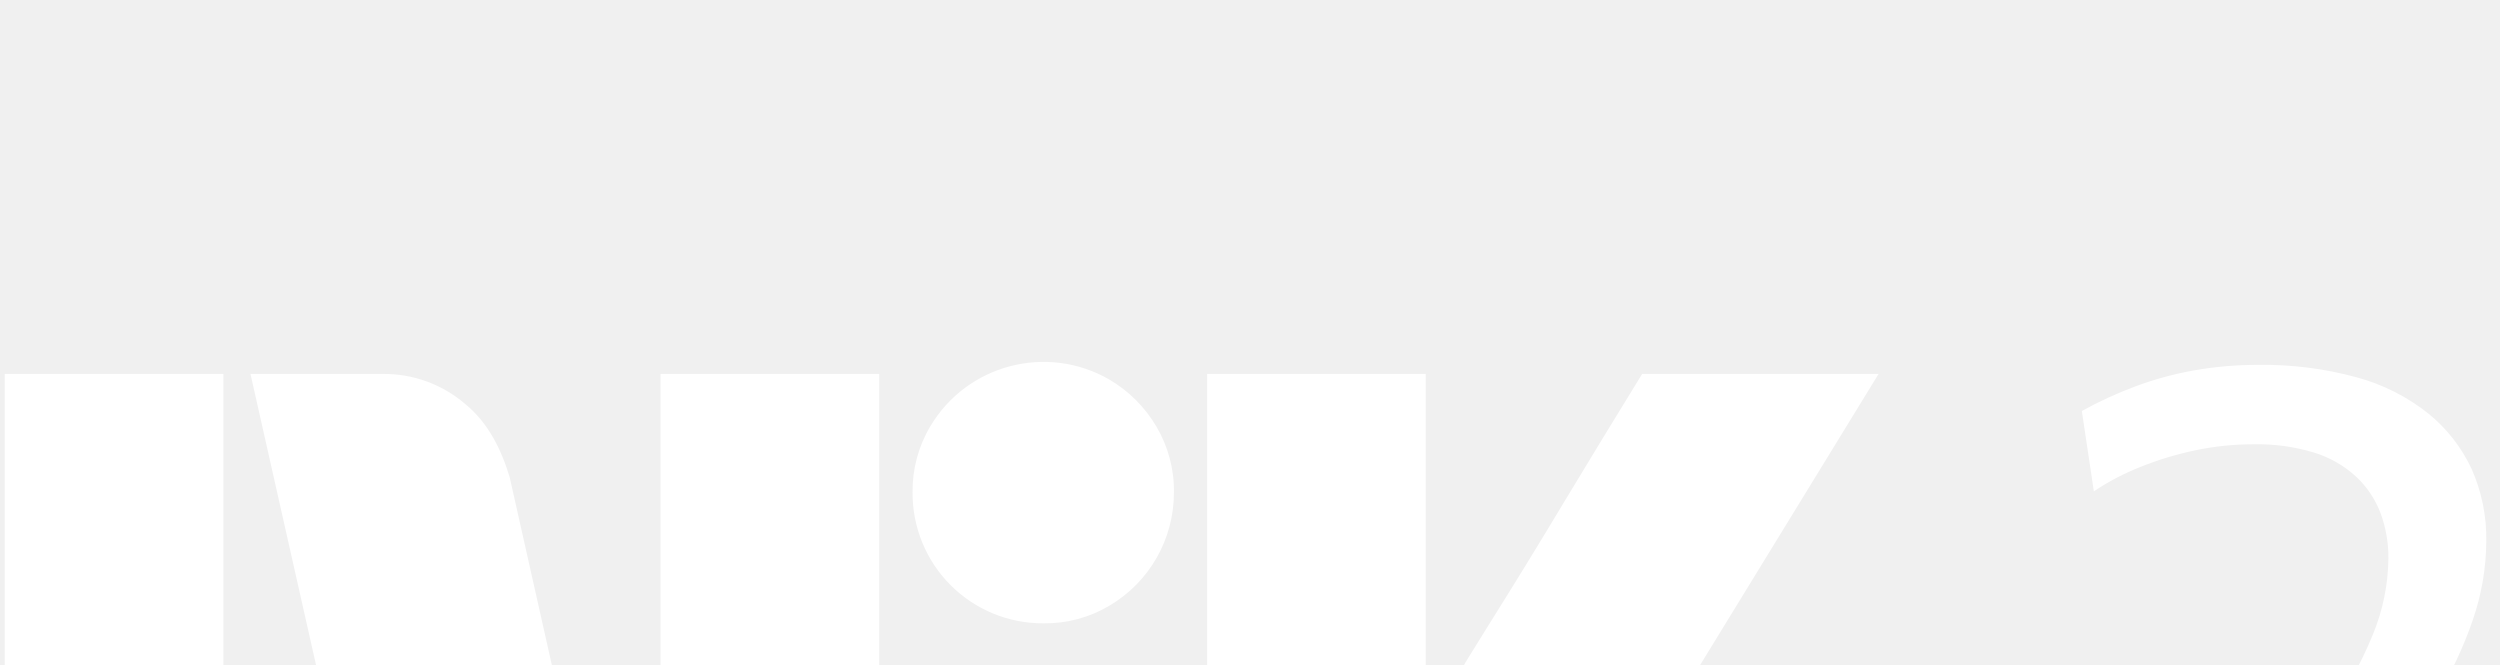
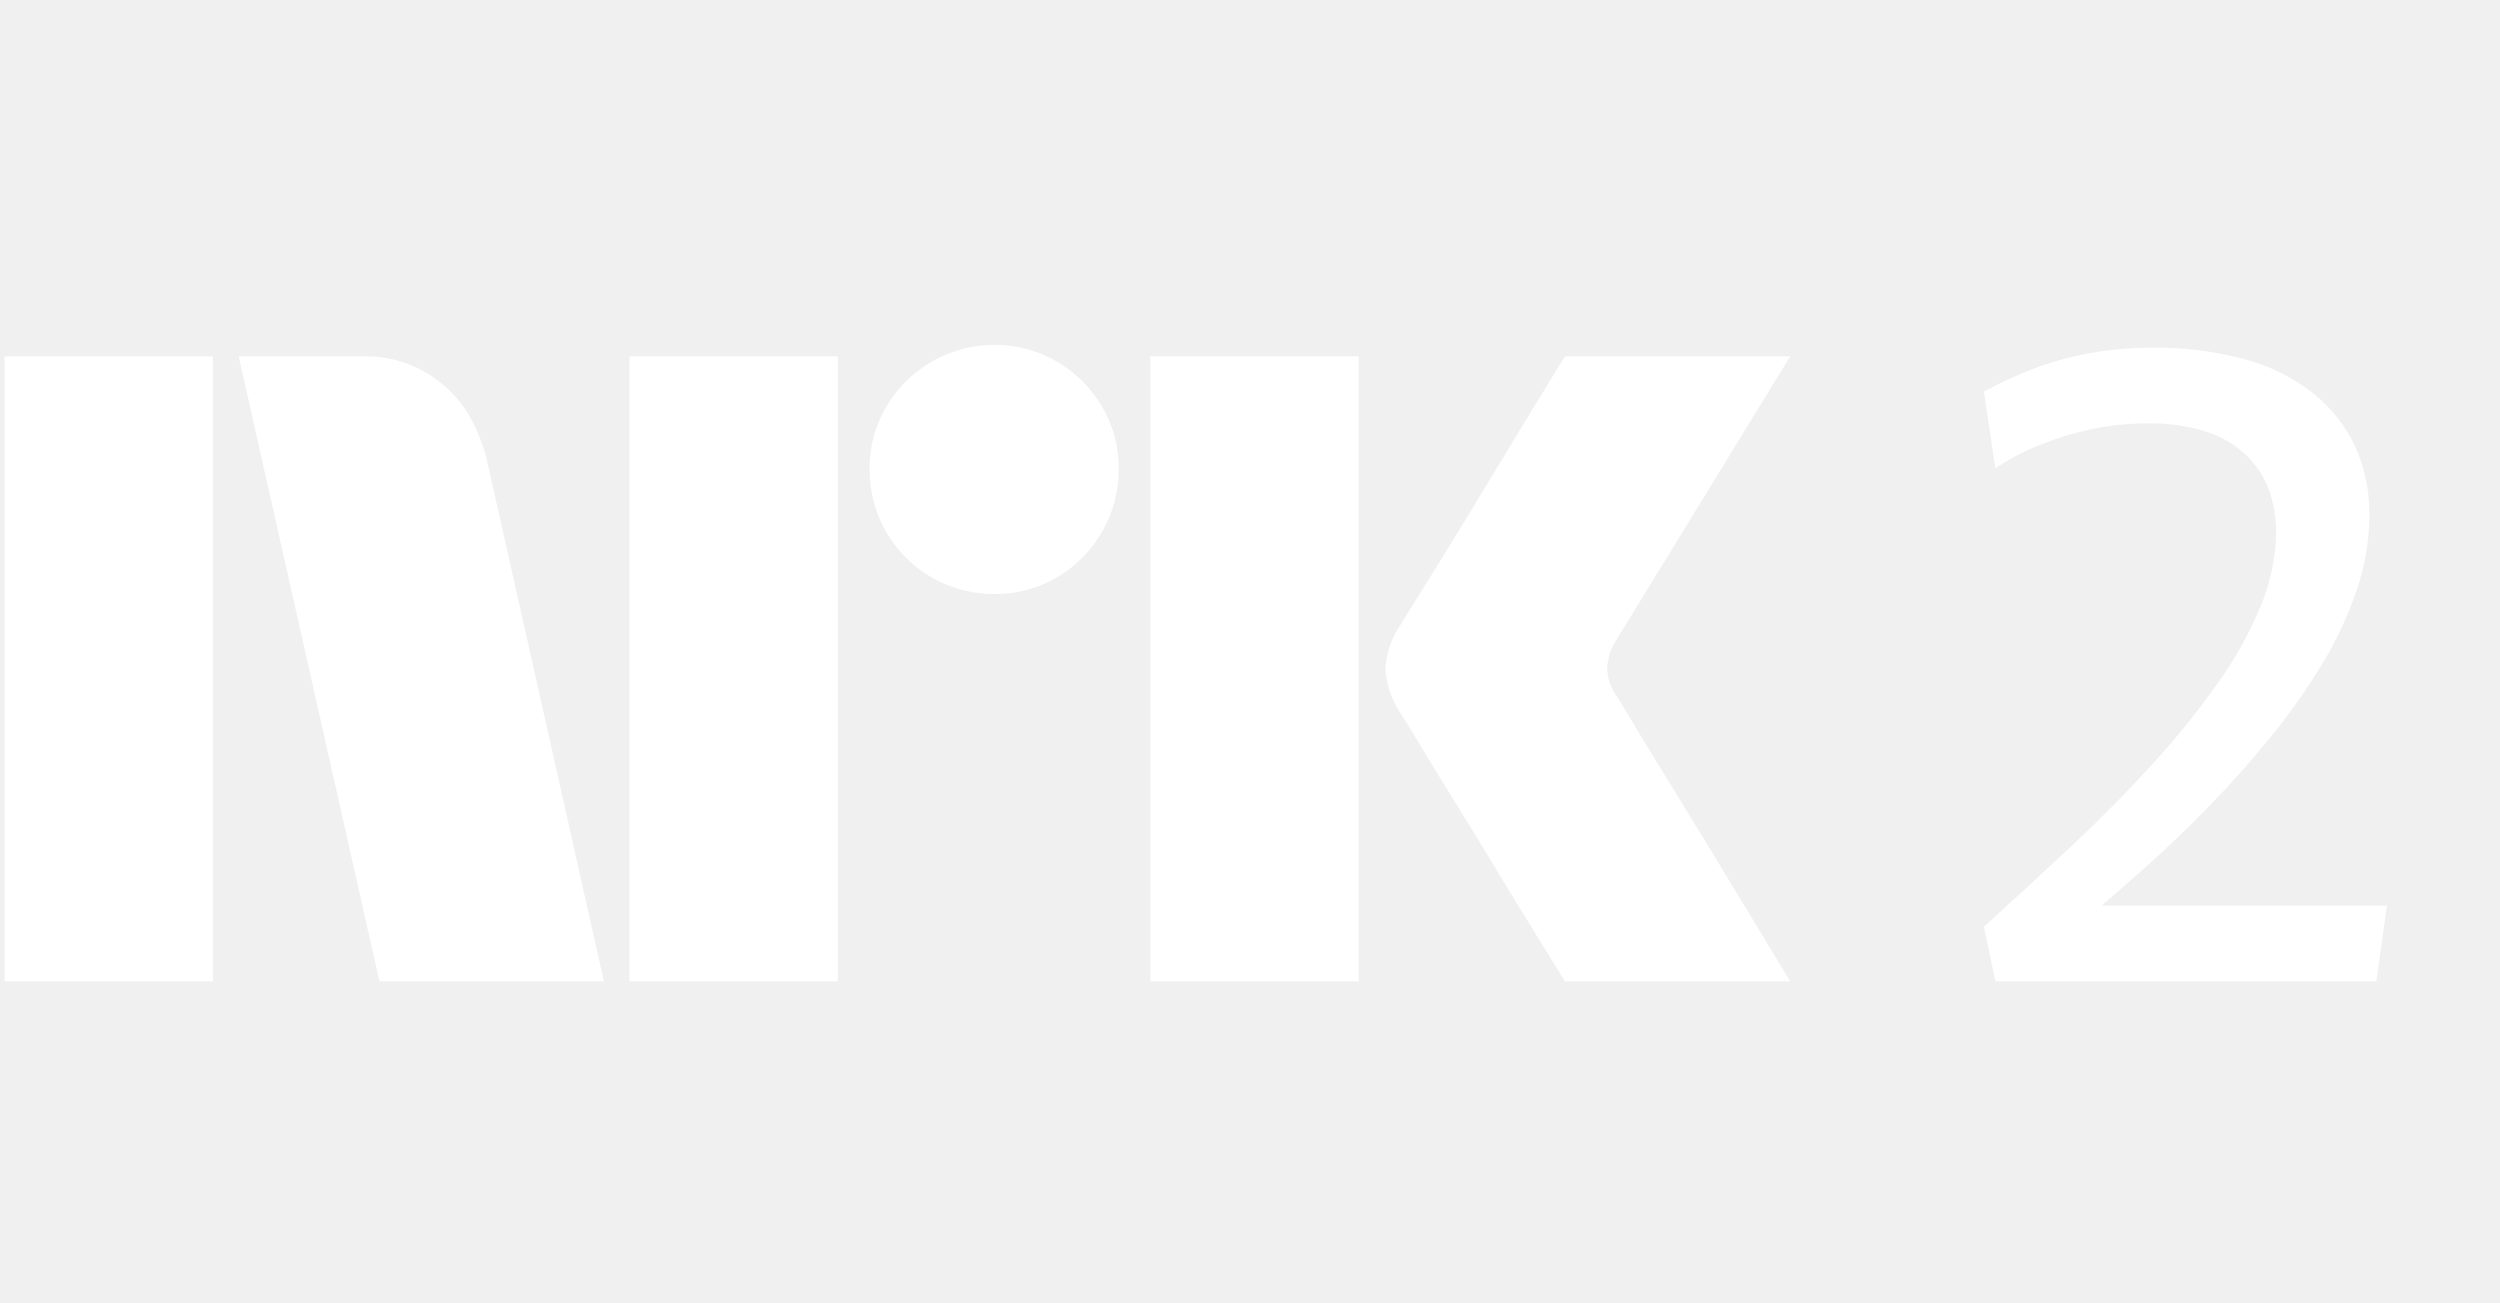
- <svg xmlns="http://www.w3.org/2000/svg" fill="none">
+ <svg xmlns="http://www.w3.org/2000/svg" viewBox="0 0 48 25" fill="none">
  <path fill="#fff" d="M.087 18.841V6.842h4v11.999h-4ZM9.33 8.751l2.265 10.09h-4.31L4.583 6.842H7a2.276 2.276 0 0 1 1.512.55c.421.345.66.826.82 1.36Zm2.756 10.09V6.842h4v11.999h-4Zm7.011-7.436a2.381 2.381 0 0 1-2.4-2.4 2.303 2.303 0 0 1 .322-1.2 2.41 2.41 0 0 1 3.278-.861c.356.209.652.506.862.861.214.364.326.779.32 1.2a2.4 2.4 0 0 1-1.183 2.079 2.3 2.3 0 0 1-1.199.321Zm2.99 7.436V6.842h4v11.999h-4Zm8.973-5.442c.011.012.096.15.254.414.158.265.363.603.616 1.014a339.194 339.194 0 0 1 1.597 2.62l.845 1.394h-4.326c-.27-.44-.515-.837-.735-1.191-.22-.355-.453-.738-.7-1.15-.249-.41-.494-.81-.736-1.2-.243-.389-.451-.73-.625-1.022-.175-.293-.296-.49-.364-.591a1.75 1.75 0 0 1-.287-.845c.017-.29.11-.57.27-.812.068-.112.192-.313.372-.6a128.84 128.84 0 0 0 1.369-2.231l.701-1.157.735-1.2h4.326L31.026 12.3a1.079 1.079 0 0 0-.169.542c.011.201.082.395.203.557Zm9.29 3.989c.267-.23.542-.468.832-.727.406-.36.814-.752 1.225-1.174.412-.422.803-.862 1.175-1.318.36-.441.69-.907.988-1.394.277-.452.504-.934.676-1.436a4.47 4.47 0 0 0 .245-1.436 3.119 3.119 0 0 0-.27-1.327 2.863 2.863 0 0 0-.794-1.013 3.625 3.625 0 0 0-1.31-.66 6.466 6.466 0 0 0-1.8-.227 6.648 6.648 0 0 0-1.173.101 6.11 6.11 0 0 0-1.082.296 7.304 7.304 0 0 0-.971.447l.22 1.47a4.47 4.47 0 0 1 .853-.447c.325-.13.662-.233 1.005-.304.35-.074.707-.11 1.064-.11.375-.008.748.043 1.107.152.286.087.548.237.769.44.198.184.351.413.447.666.099.268.148.552.144.837a3.75 3.75 0 0 1-.287 1.394 7.404 7.404 0 0 1-.811 1.47c-.379.537-.79 1.05-1.233 1.537a26.889 26.889 0 0 1-1.546 1.572 132.75 132.75 0 0 1-1.732 1.596l.22 1.048h7.315l.203-1.453h-5.48Z" />
</svg>
